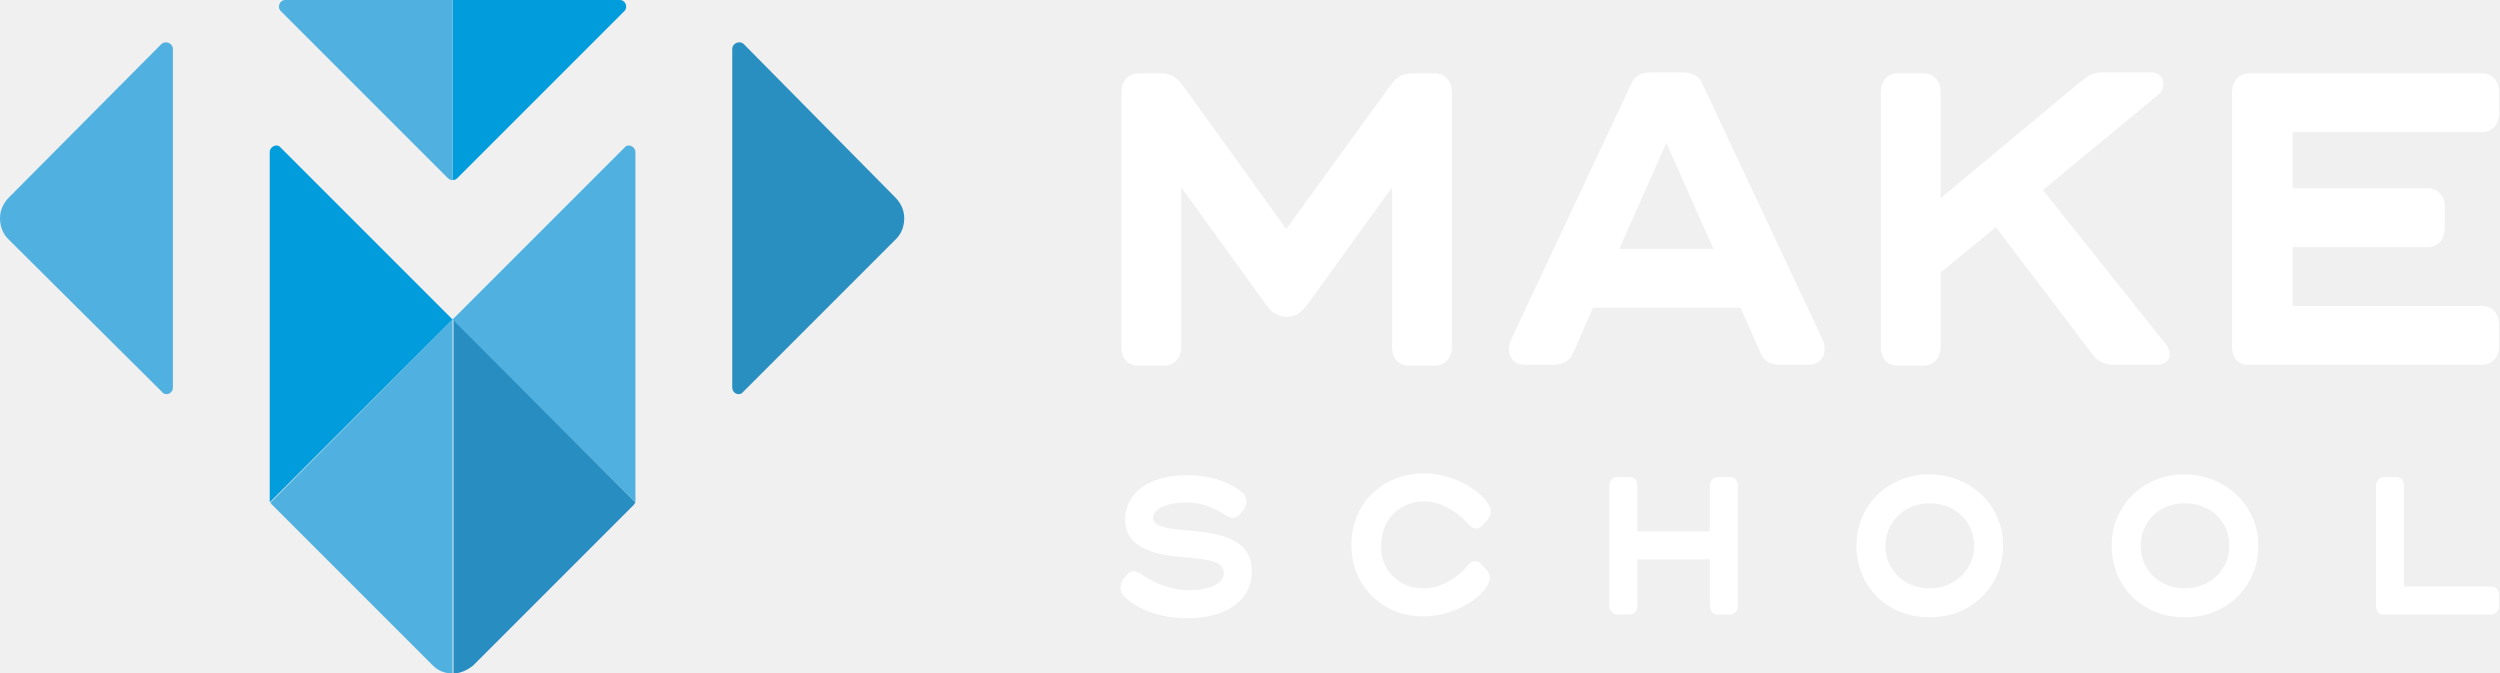
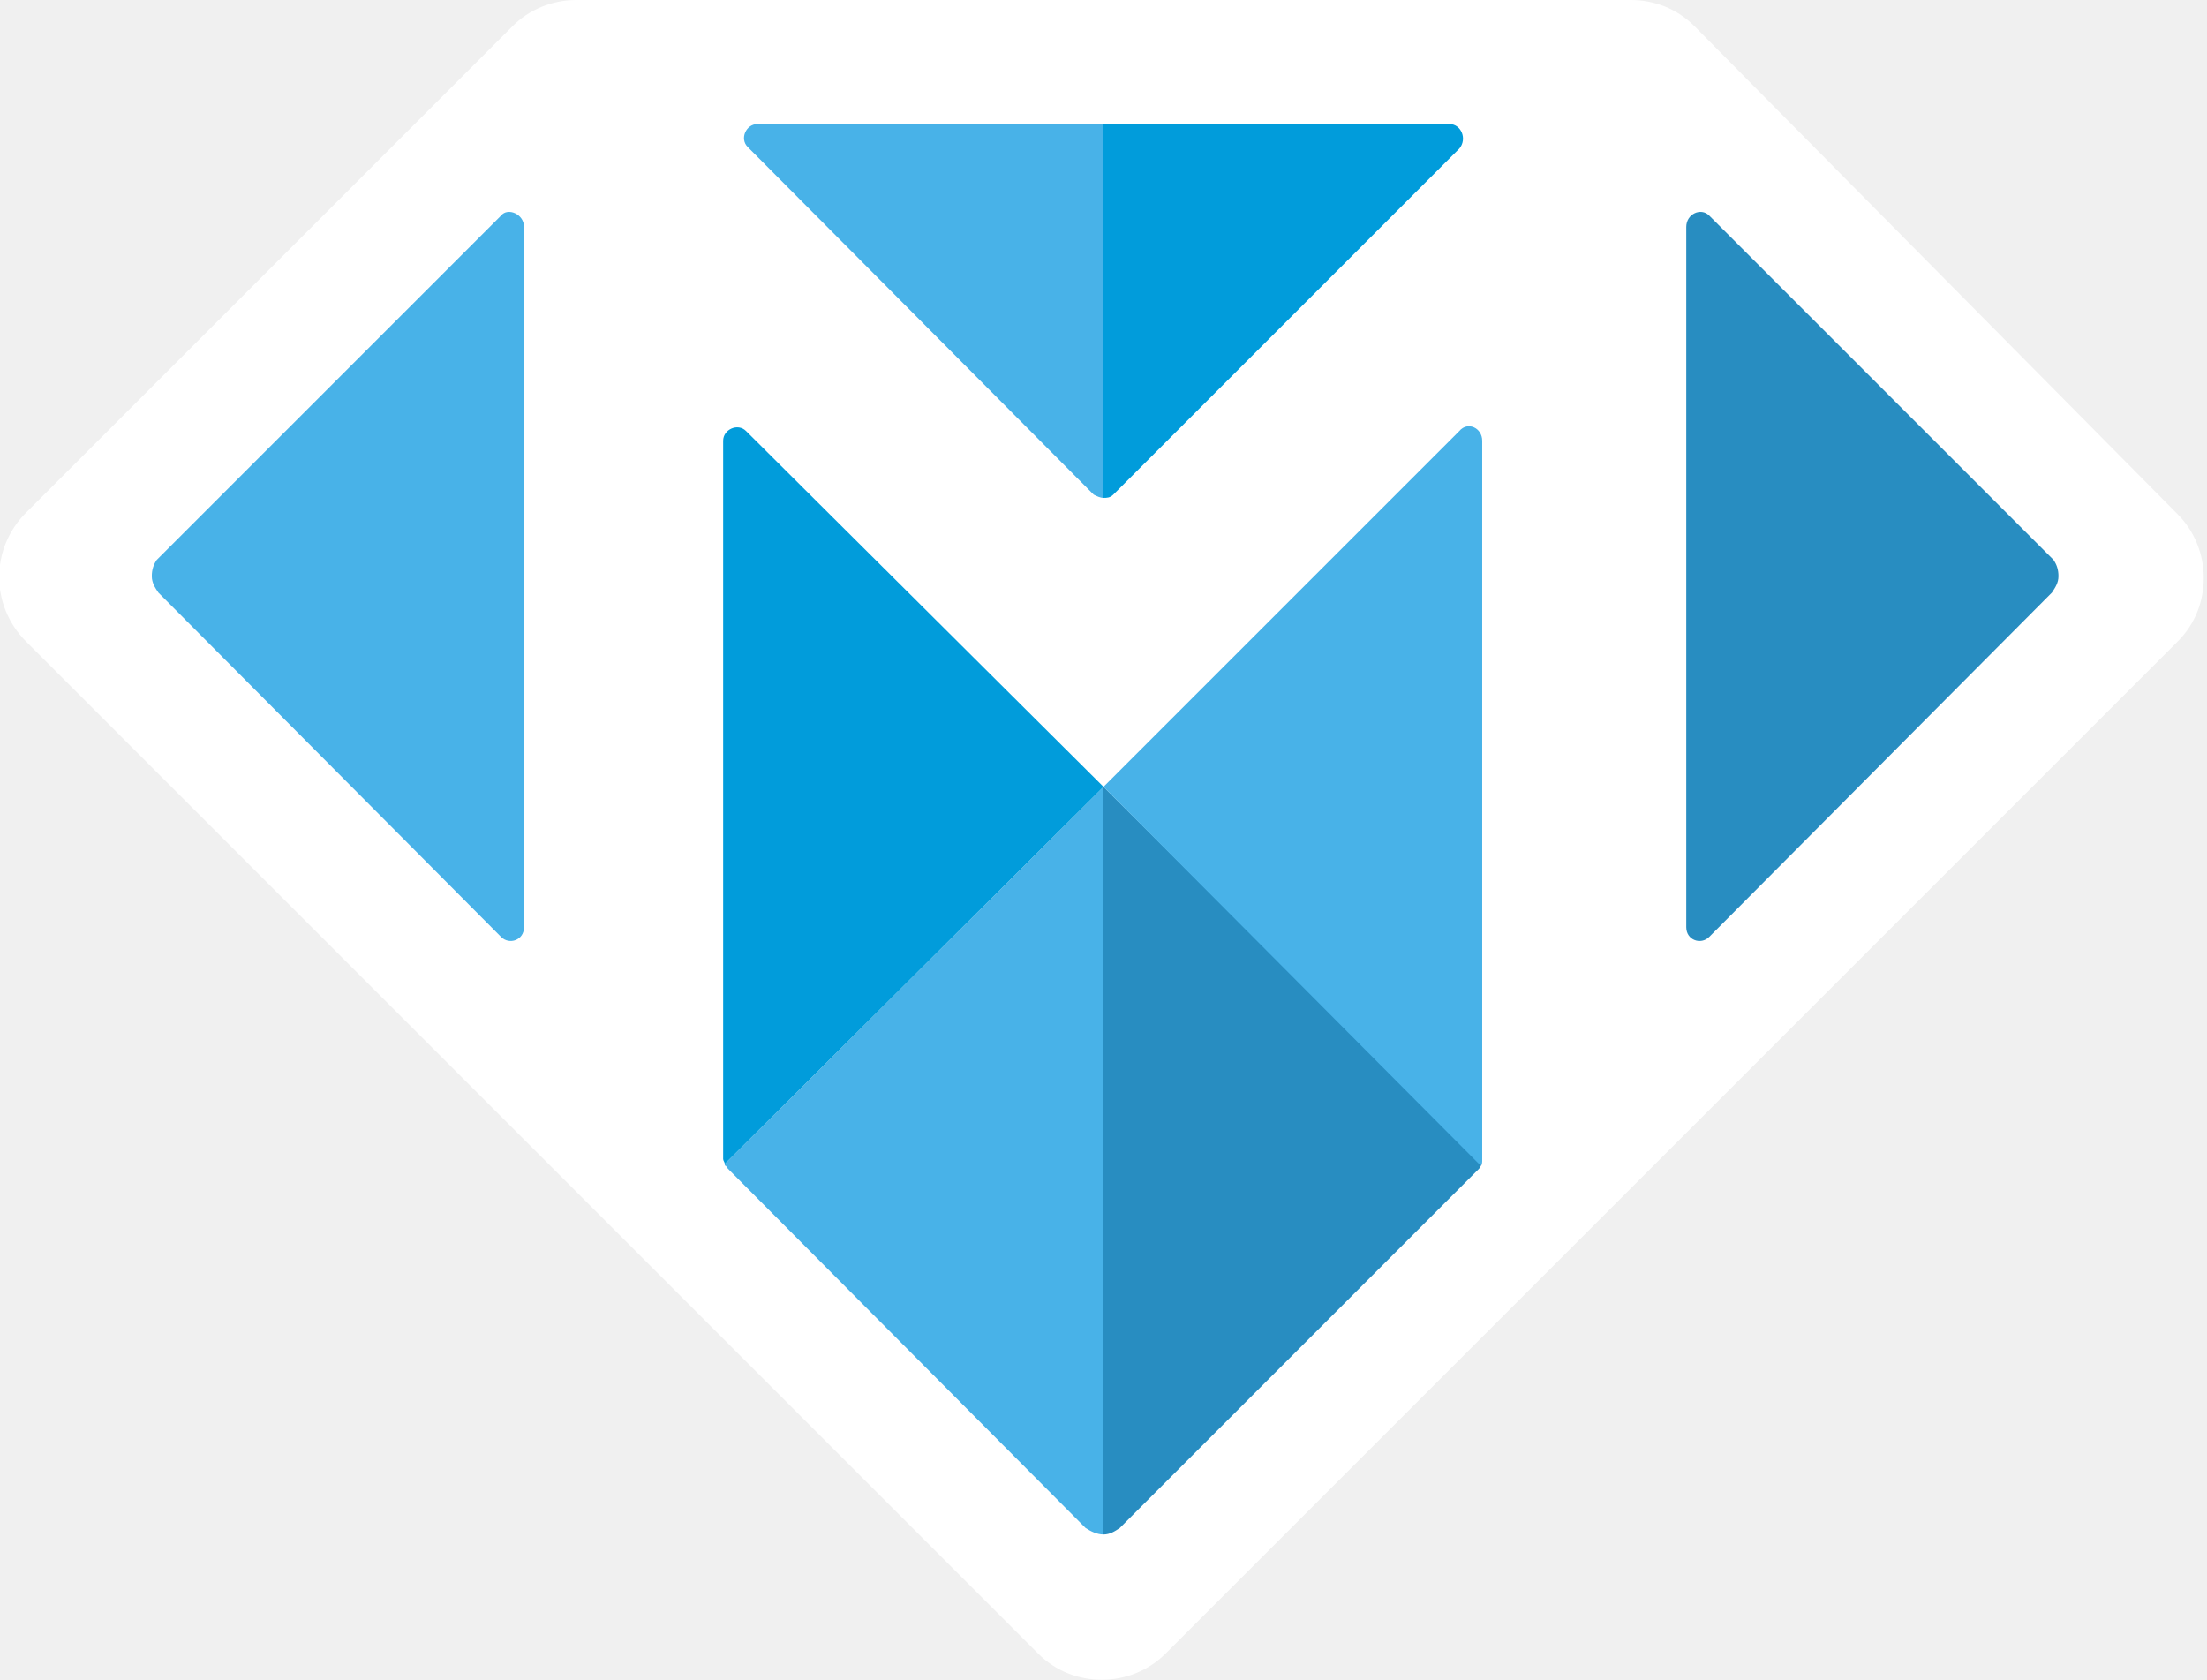
- <svg xmlns="http://www.w3.org/2000/svg" version="1.1" x="0px" y="0px" width="276.2px" height="74.3px" viewBox="0 0 276.2 74.3" enable-background="new 0 0 276.2 74.3" xml:space="preserve">
+ <svg xmlns="http://www.w3.org/2000/svg" version="1.1" x="0px" y="0px" width="135.2px" height="102.9px" viewBox="0 0 135.2 102.9" enable-background="new 0 0 135.2 102.9" xml:space="preserve">
  <defs>
</defs>
  <g>
-     <path fill="#50B1E0" d="M50,35.3v39.1c-0.9,0-1.6-0.3-2.2-0.9c-0.1-0.1-0.1-0.1-0.2-0.2L30,55.7c-0.1-0.1-0.1-0.1-0.1-0.2   c0,0,0,0,0,0L50,35.3z" />
-     <path fill="#019CDB" d="M50,35.3L29.8,55.5c0-0.1,0-0.2,0-0.3V16.8c0-0.6,0.8-1,1.2-0.5L50,35.3z" />
-     <path fill="#288DC1" d="M70.2,55.5C70.2,55.5,70.2,55.5,70.2,55.5c-0.1,0.1-0.1,0.2-0.2,0.3L52.5,73.3c0,0,0,0,0,0l-0.2,0.2   c0,0,0,0,0,0c-0.6,0.5-1.4,0.9-2.2,0.9V35.3L70.2,55.5z" />
-     <path fill="#019CDB" d="M69,1.2L50.5,19.7c-0.1,0.1-0.3,0.2-0.5,0.2V0h18.5C69.1,0,69.4,0.8,69,1.2z" />
-     <path fill="#50B1E0" d="M50,0v19.9h0c-0.2,0-0.4-0.1-0.5-0.2L31,1.2C30.6,0.8,30.9,0,31.5,0H50z" />
-     <path fill="#50B1E0" d="M19.1,5.4v37.4c0,0.7-0.8,1-1.2,0.5L1.1,26.6C1,26.5,1,26.5,0.9,26.4C0.3,25.8,0,25,0,24.1   c0-0.9,0.4-1.7,1-2.3L17.8,4.9C18.3,4.4,19.1,4.8,19.1,5.4z" />
-     <path fill="#288FC0" d="M80.9,5.4v37.4c0,0.7,0.8,1,1.2,0.5l16.7-16.7c0.1-0.1,0.1-0.1,0.2-0.2c0.6-0.6,0.9-1.4,0.9-2.3   c0-0.9-0.4-1.7-1-2.3L82.2,4.9C81.7,4.4,80.9,4.8,80.9,5.4z" />
-     <path fill="#50B1E0" d="M70.2,16.8v38.4c0,0.1,0,0.2,0,0.3L50,35.3l19-19C69.4,15.8,70.2,16.2,70.2,16.8z" />
-     <g>
-       <path fill="#FFFFFF" d="M139.9,33.7l-9.4-13v17.6c0,1.3-0.8,2.1-1.9,2.1h-2.8c-1.2,0-1.9-0.8-1.9-2.1V10.2c0-1.3,0.8-2.1,1.9-2.1    h2.3c1.3,0,1.9,0.4,2.7,1.5l11.3,15.7l11.4-15.7c0.8-1.1,1.3-1.5,2.7-1.5h2.3c1.2,0,1.9,0.9,1.9,2.1v28.1c0,1.3-0.8,2.1-1.9,2.1    h-2.8c-1.2,0-1.9-0.8-1.9-2.1V20.7l-9.4,13c-0.6,0.7-1.1,1.3-2.2,1.3C141.1,35,140.5,34.5,139.9,33.7z" />
-       <path fill="#FFFFFF" d="M185.9,8c1.1,0,1.8,0.4,2.2,1.3l13.2,28.1c0.2,0.4,0.3,0.8,0.3,1.1c0,1-0.6,1.8-1.8,1.8h-3.1    c-1.1,0-1.8-0.4-2.2-1.3l-2.2-5H176l-2.2,5c-0.4,0.9-1.1,1.3-2.2,1.3h-3.1c-1.2,0-1.8-0.8-1.8-1.8c0-0.3,0.1-0.7,0.3-1.1    l13.2-28.1c0.4-0.9,1.1-1.3,2.2-1.3H185.9z M178.9,27.5h10.4l-5.2-11.7L178.9,27.5z" />
-       <path fill="#FFFFFF" d="M220.5,25.1l-6.1,5v8.2c0,1.3-0.8,2.1-1.9,2.1h-2.8c-1.2,0-1.9-0.8-1.9-2.1V10.2c0-1.3,0.8-2.1,1.9-2.1    h2.8c1.2,0,1.9,0.9,1.9,2.1v11.7L229.9,9c0.6-0.5,1.2-1,2.3-1h5.4c0.9,0,1.4,0.5,1.4,1.2c0,0.6-0.2,1-0.6,1.3L225.7,21l13.4,16.8    c0.3,0.4,0.6,0.7,0.6,1.3c0,0.7-0.5,1.2-1.4,1.2h-4.7c-1.1,0-1.8-0.4-2.3-1L220.5,25.1z" />
-       <path fill="#FFFFFF" d="M246.6,38.3V10.2c0-1.3,0.8-2.1,1.9-2.1h25.7c1.2,0,1.9,0.9,1.9,2.1v2.3c0,1.3-0.8,2.1-1.9,2.1h-20.9v6.2    h14.9c1.2,0,1.9,0.9,1.9,2.1v2.3c0,1.3-0.8,2.1-1.9,2.1h-14.9v6.5h20.9c1.2,0,1.9,0.9,1.9,2.1v2.3c0,1.3-0.8,2.1-1.9,2.1h-25.7    C247.4,40.4,246.6,39.6,246.6,38.3z" />
-     </g>
-     <g>
-       <g>
-         <path fill="#FFFFFF" d="M131.4,65.2c2,0,3.8-0.6,3.8-1.9c0-1.1-1.2-1.5-4-1.7c-4.4-0.3-6.9-1.4-6.9-4.2c0-2.9,2.6-4.9,6.8-4.9     c3.1,0,5.2,1.1,6,1.8c0.4,0.3,0.6,0.6,0.6,1.1c0,0.3-0.1,0.6-0.3,0.9l-0.5,0.6c-0.2,0.2-0.4,0.3-0.7,0.3c-0.2,0-0.5-0.1-0.7-0.2     c-1.4-1-2.9-1.5-4.5-1.5c-1.8,0-3.6,0.6-3.6,1.7c0,1,1.6,1.2,3.7,1.4c4.3,0.3,7.2,1.2,7.2,4.5c0,3.3-2.9,5.2-7.1,5.2     c-2.9,0-5.4-0.9-6.9-2.3c-0.3-0.3-0.5-0.6-0.5-1c0-0.4,0.1-0.7,0.3-1l0.5-0.6c0.2-0.2,0.4-0.3,0.6-0.3s0.5,0.1,0.7,0.2     C127.6,64.5,129.4,65.2,131.4,65.2z" />
-       </g>
-       <g>
-         <path fill="#FFFFFF" d="M157.2,65c2.1,0,3.9-1.2,5.1-2.7c0.2-0.2,0.4-0.3,0.7-0.3c0.2,0,0.4,0.1,0.5,0.2l0.5,0.5     c0.4,0.4,0.6,0.8,0.6,1.2c0,0.2-0.1,0.5-0.4,1c-1.2,1.7-4,3.2-7,3.2c-4.4,0-7.9-3.3-7.9-7.9c0-4.6,3.5-7.9,8-7.9     c3.2,0,5.9,1.7,7,3.2c0.3,0.4,0.4,0.7,0.4,1c0,0.4-0.2,0.8-0.6,1.2l-0.5,0.5c-0.2,0.2-0.4,0.2-0.5,0.2c-0.2,0-0.5-0.1-0.7-0.3     c-1.2-1.4-3-2.7-5.1-2.7c-2.7,0-4.7,2.1-4.7,4.7C152.4,62.9,154.5,65,157.2,65z" />
-       </g>
-       <g>
-         <path fill="#FFFFFF" d="M188.9,66.9v-5.1h-8v5.1c0,0.6-0.4,1-0.9,1h-1.3c-0.5,0-0.9-0.4-0.9-1V53.7c0-0.6,0.4-1,0.9-1h1.3     c0.6,0,0.9,0.4,0.9,1v5h8v-5c0-0.6,0.4-1,0.9-1h1.3c0.6,0,0.9,0.4,0.9,1v13.2c0,0.6-0.4,1-0.9,1h-1.3     C189.3,67.9,188.9,67.5,188.9,66.9z" />
-       </g>
-       <g>
-         <path fill="#FFFFFF" d="M221.3,60.3c0,4.4-3.4,7.9-8.1,7.9c-4.8,0-8.1-3.5-8.1-7.9c0-4.4,3.4-7.9,8.1-7.9     C218,52.5,221.3,56,221.3,60.3z M208.3,60.3c0,2.6,2,4.7,4.9,4.7c2.8,0,4.9-2.1,4.9-4.7c0-2.6-2-4.7-4.9-4.7     C210.4,55.6,208.3,57.7,208.3,60.3z" />
-       </g>
-       <g>
-         <path fill="#FFFFFF" d="M249.5,60.3c0,4.4-3.4,7.9-8.1,7.9c-4.8,0-8.1-3.5-8.1-7.9c0-4.4,3.4-7.9,8.1-7.9     C246.1,52.5,249.5,56,249.5,60.3z M236.5,60.3c0,2.6,2,4.7,4.9,4.7c2.8,0,4.9-2.1,4.9-4.7c0-2.6-2-4.7-4.9-4.7     C238.5,55.6,236.5,57.7,236.5,60.3z" />
-       </g>
-       <g>
-         <path fill="#FFFFFF" d="M262.5,66.9V53.7c0-0.6,0.4-1,0.9-1h1.3c0.6,0,0.9,0.4,0.9,1v11.1h9.6c0.6,0,0.9,0.4,0.9,1v1.1     c0,0.6-0.4,1-0.9,1h-11.9C262.8,67.9,262.5,67.5,262.5,66.9z" />
-       </g>
-     </g>
+     <path fill="#FFFFFF" d="M103.8,1.6c-1.1-1.1-2.5-1.6-3.9-1.6H35.3c-1.5,0-2.9,0.6-3.9,1.6L1.6,31.4c-2.2,2.2-2.2,5.7,0,7.9l62,62   c1.1,1.1,2.5,1.6,3.9,1.6c1.5,0,2.9-0.6,3.9-1.6l62-62c1.1-1.1,1.6-2.5,1.6-3.9c0-1.5-0.6-2.9-1.6-3.9L103.8,1.6z" />
  </g>
+   <path fill="#48B2E8" d="M67.6,48.2V94c-0.4,0-0.8-0.2-1.1-0.4L44.6,71.6c-0.1-0.1-0.1-0.2-0.2-0.2c0,0,0,0,0-0.1L67.6,48.2z" />
+   <path fill="#019CDB" d="M67.6,48.2L44.4,71.3c0-0.1-0.1-0.2-0.1-0.3V27c0-0.7,0.9-1.1,1.4-0.6L67.6,48.2z" />
+   <path fill="#288DC1" d="M90.8,71.3C90.7,71.4,90.7,71.4,90.8,71.3c-0.1,0.1-0.1,0.2-0.2,0.3L68.7,93.5c0,0-0.1,0.1-0.1,0.1  c-0.3,0.2-0.6,0.4-1,0.4V48.2L90.8,71.3z" />
+   <path fill="#019CDB" d="M89.4,9.1L68.2,30.3c-0.2,0.2-0.4,0.2-0.6,0.2V7.6h21.2C89.5,7.6,89.9,8.5,89.4,9.1z" />
+   <path fill="#48B2E8" d="M67.6,7.6v22.9h0c-0.2,0-0.4-0.1-0.6-0.2L45.8,9c-0.5-0.5-0.1-1.4,0.6-1.4H67.6z" />
+   <path fill="#48B2E8" d="M32.1,13.9v42.9c0,0.8-0.9,1.1-1.4,0.6l-20.9-21c0,0-0.1-0.1-0.1-0.1c-0.2-0.3-0.4-0.6-0.4-1  c0-0.4,0.1-0.7,0.3-1l0.2-0.2l20.9-20.9C31.1,12.7,32.1,13.1,32.1,13.9z" />
+   <path fill="#288DC1" d="M103.3,13.9v42.9c0,0.8,0.9,1.1,1.4,0.6l20.9-21c0,0,0.1-0.1,0.1-0.1c0.2-0.3,0.4-0.6,0.4-1  c0-0.4-0.1-0.7-0.3-1l-0.2-0.2l-20.9-20.9C104.2,12.7,103.3,13.1,103.3,13.9z" />
+   <path fill="#48B2E8" d="M90.8,27v44.1c0,0.1,0,0.2-0.1,0.3L67.6,48.2l21.8-21.8C89.9,25.8,90.8,26.2,90.8,27z" />
</svg>
